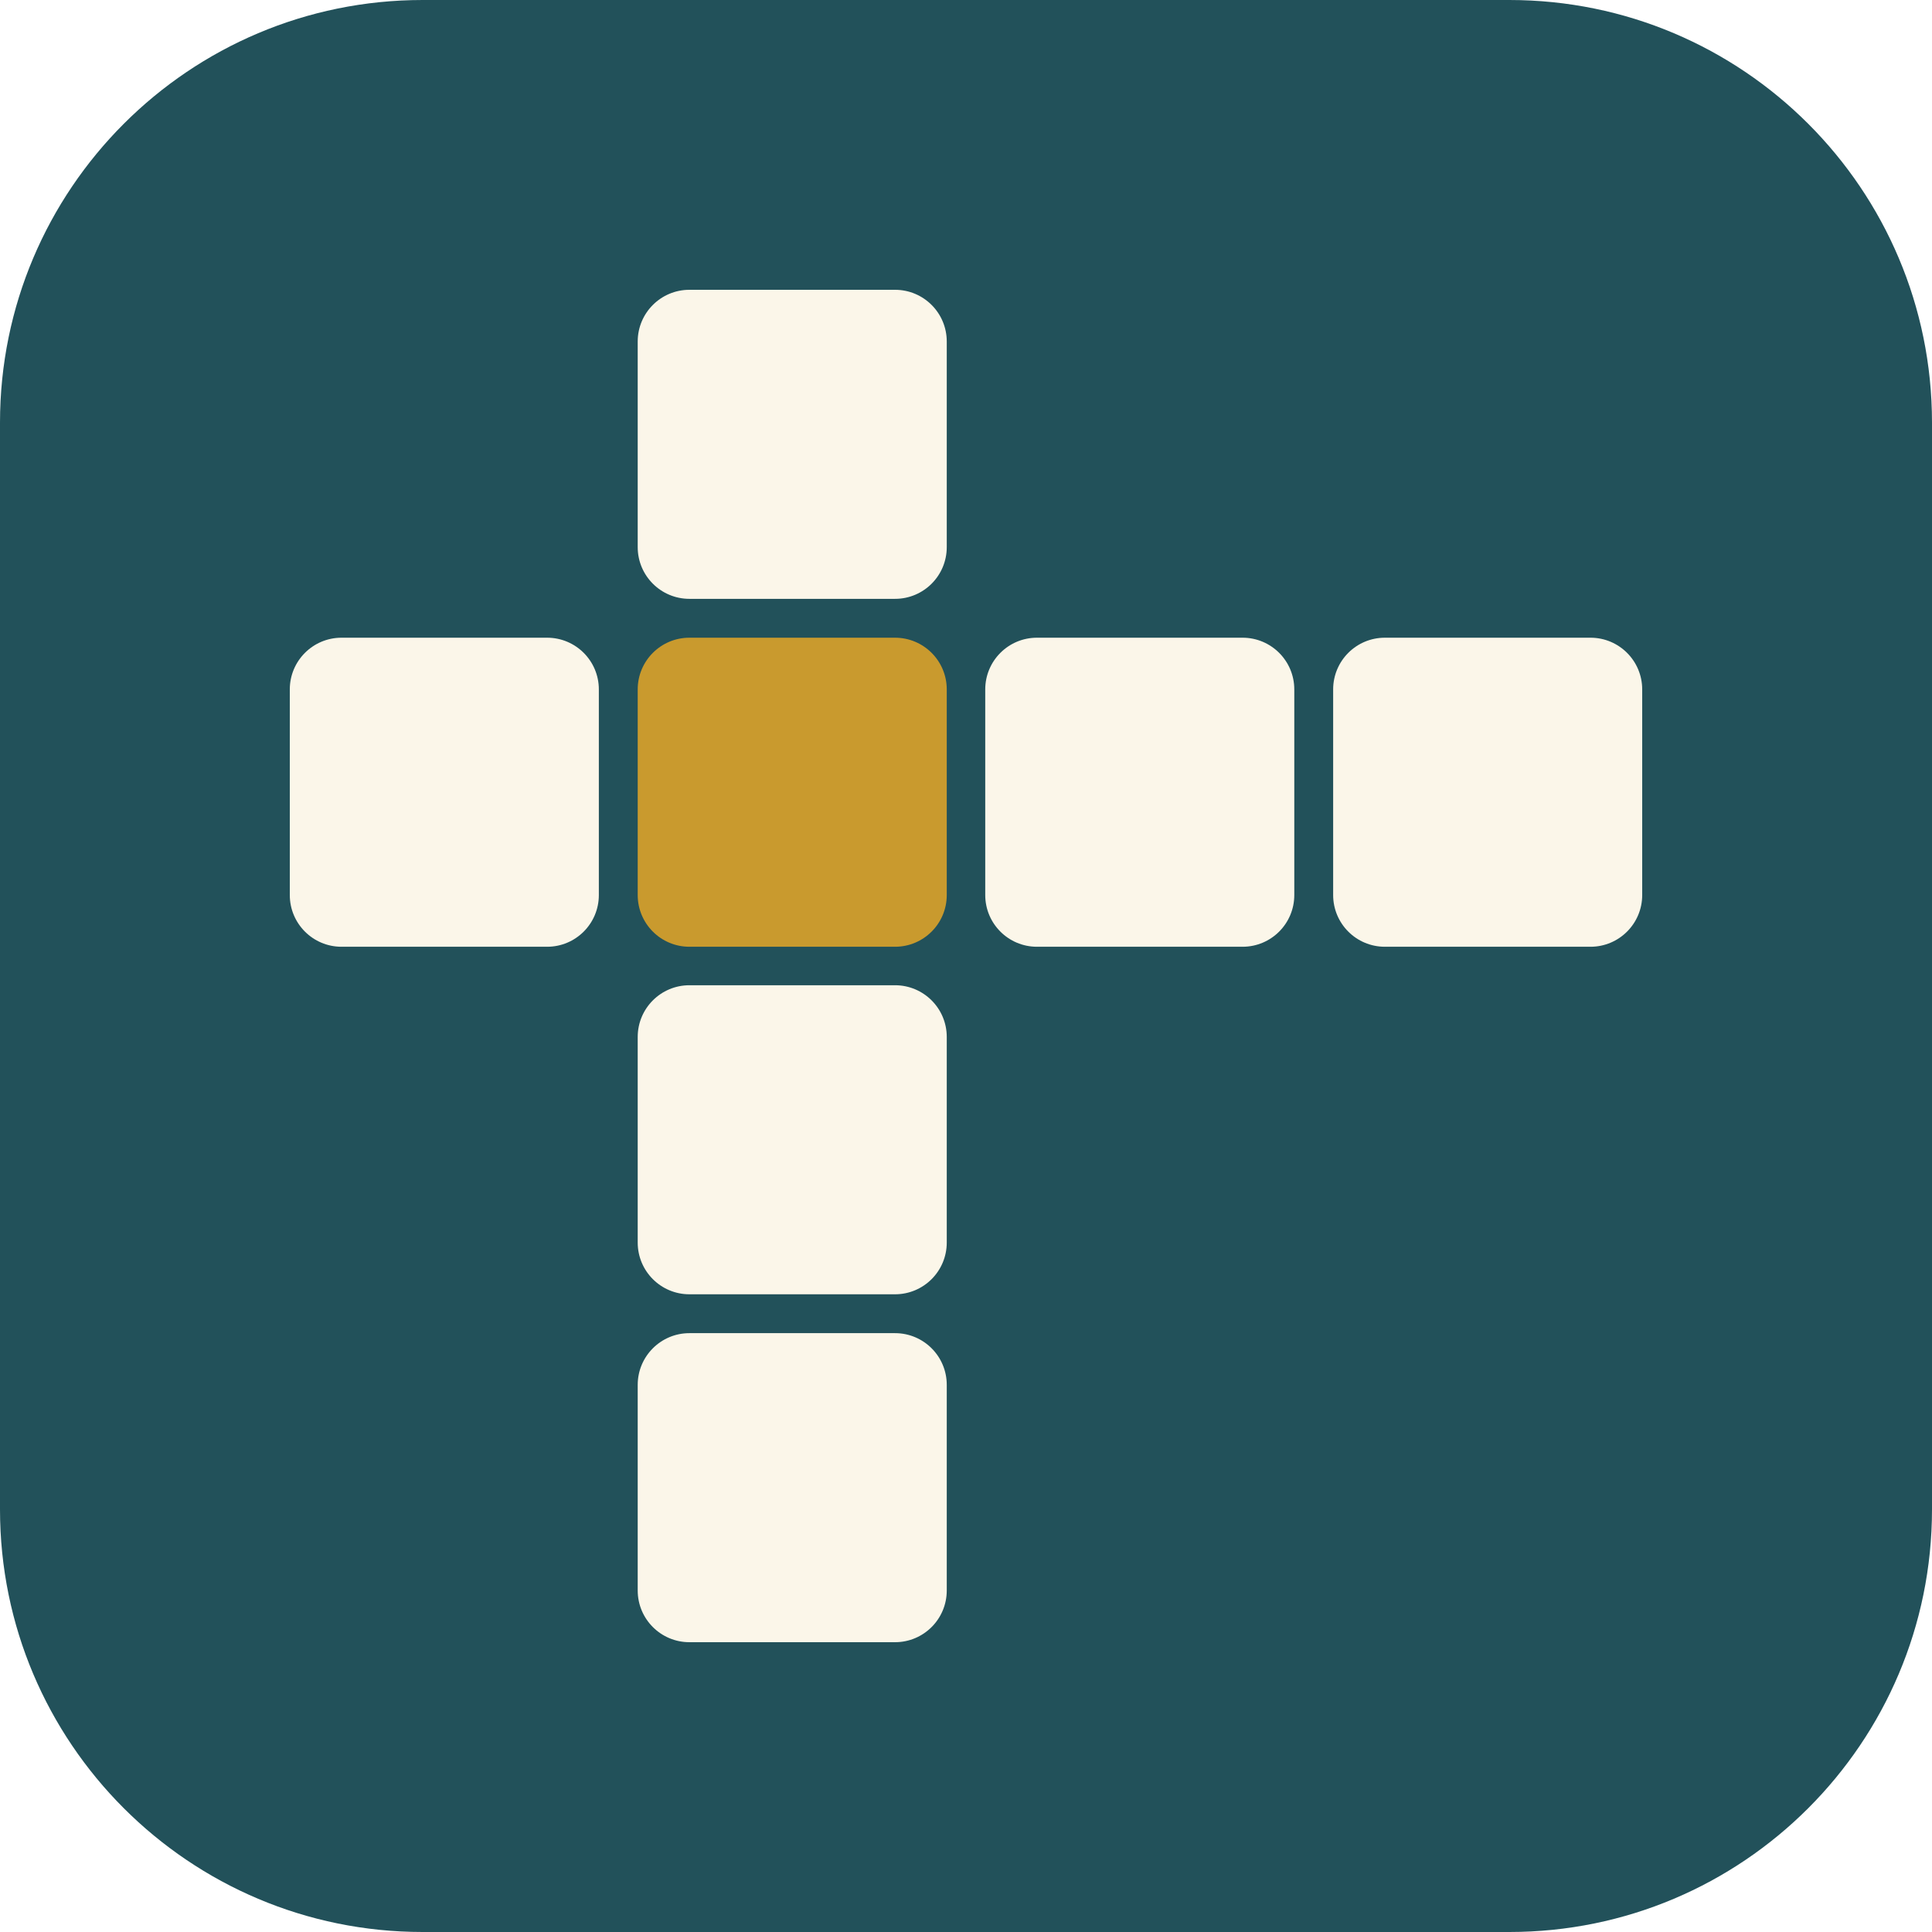
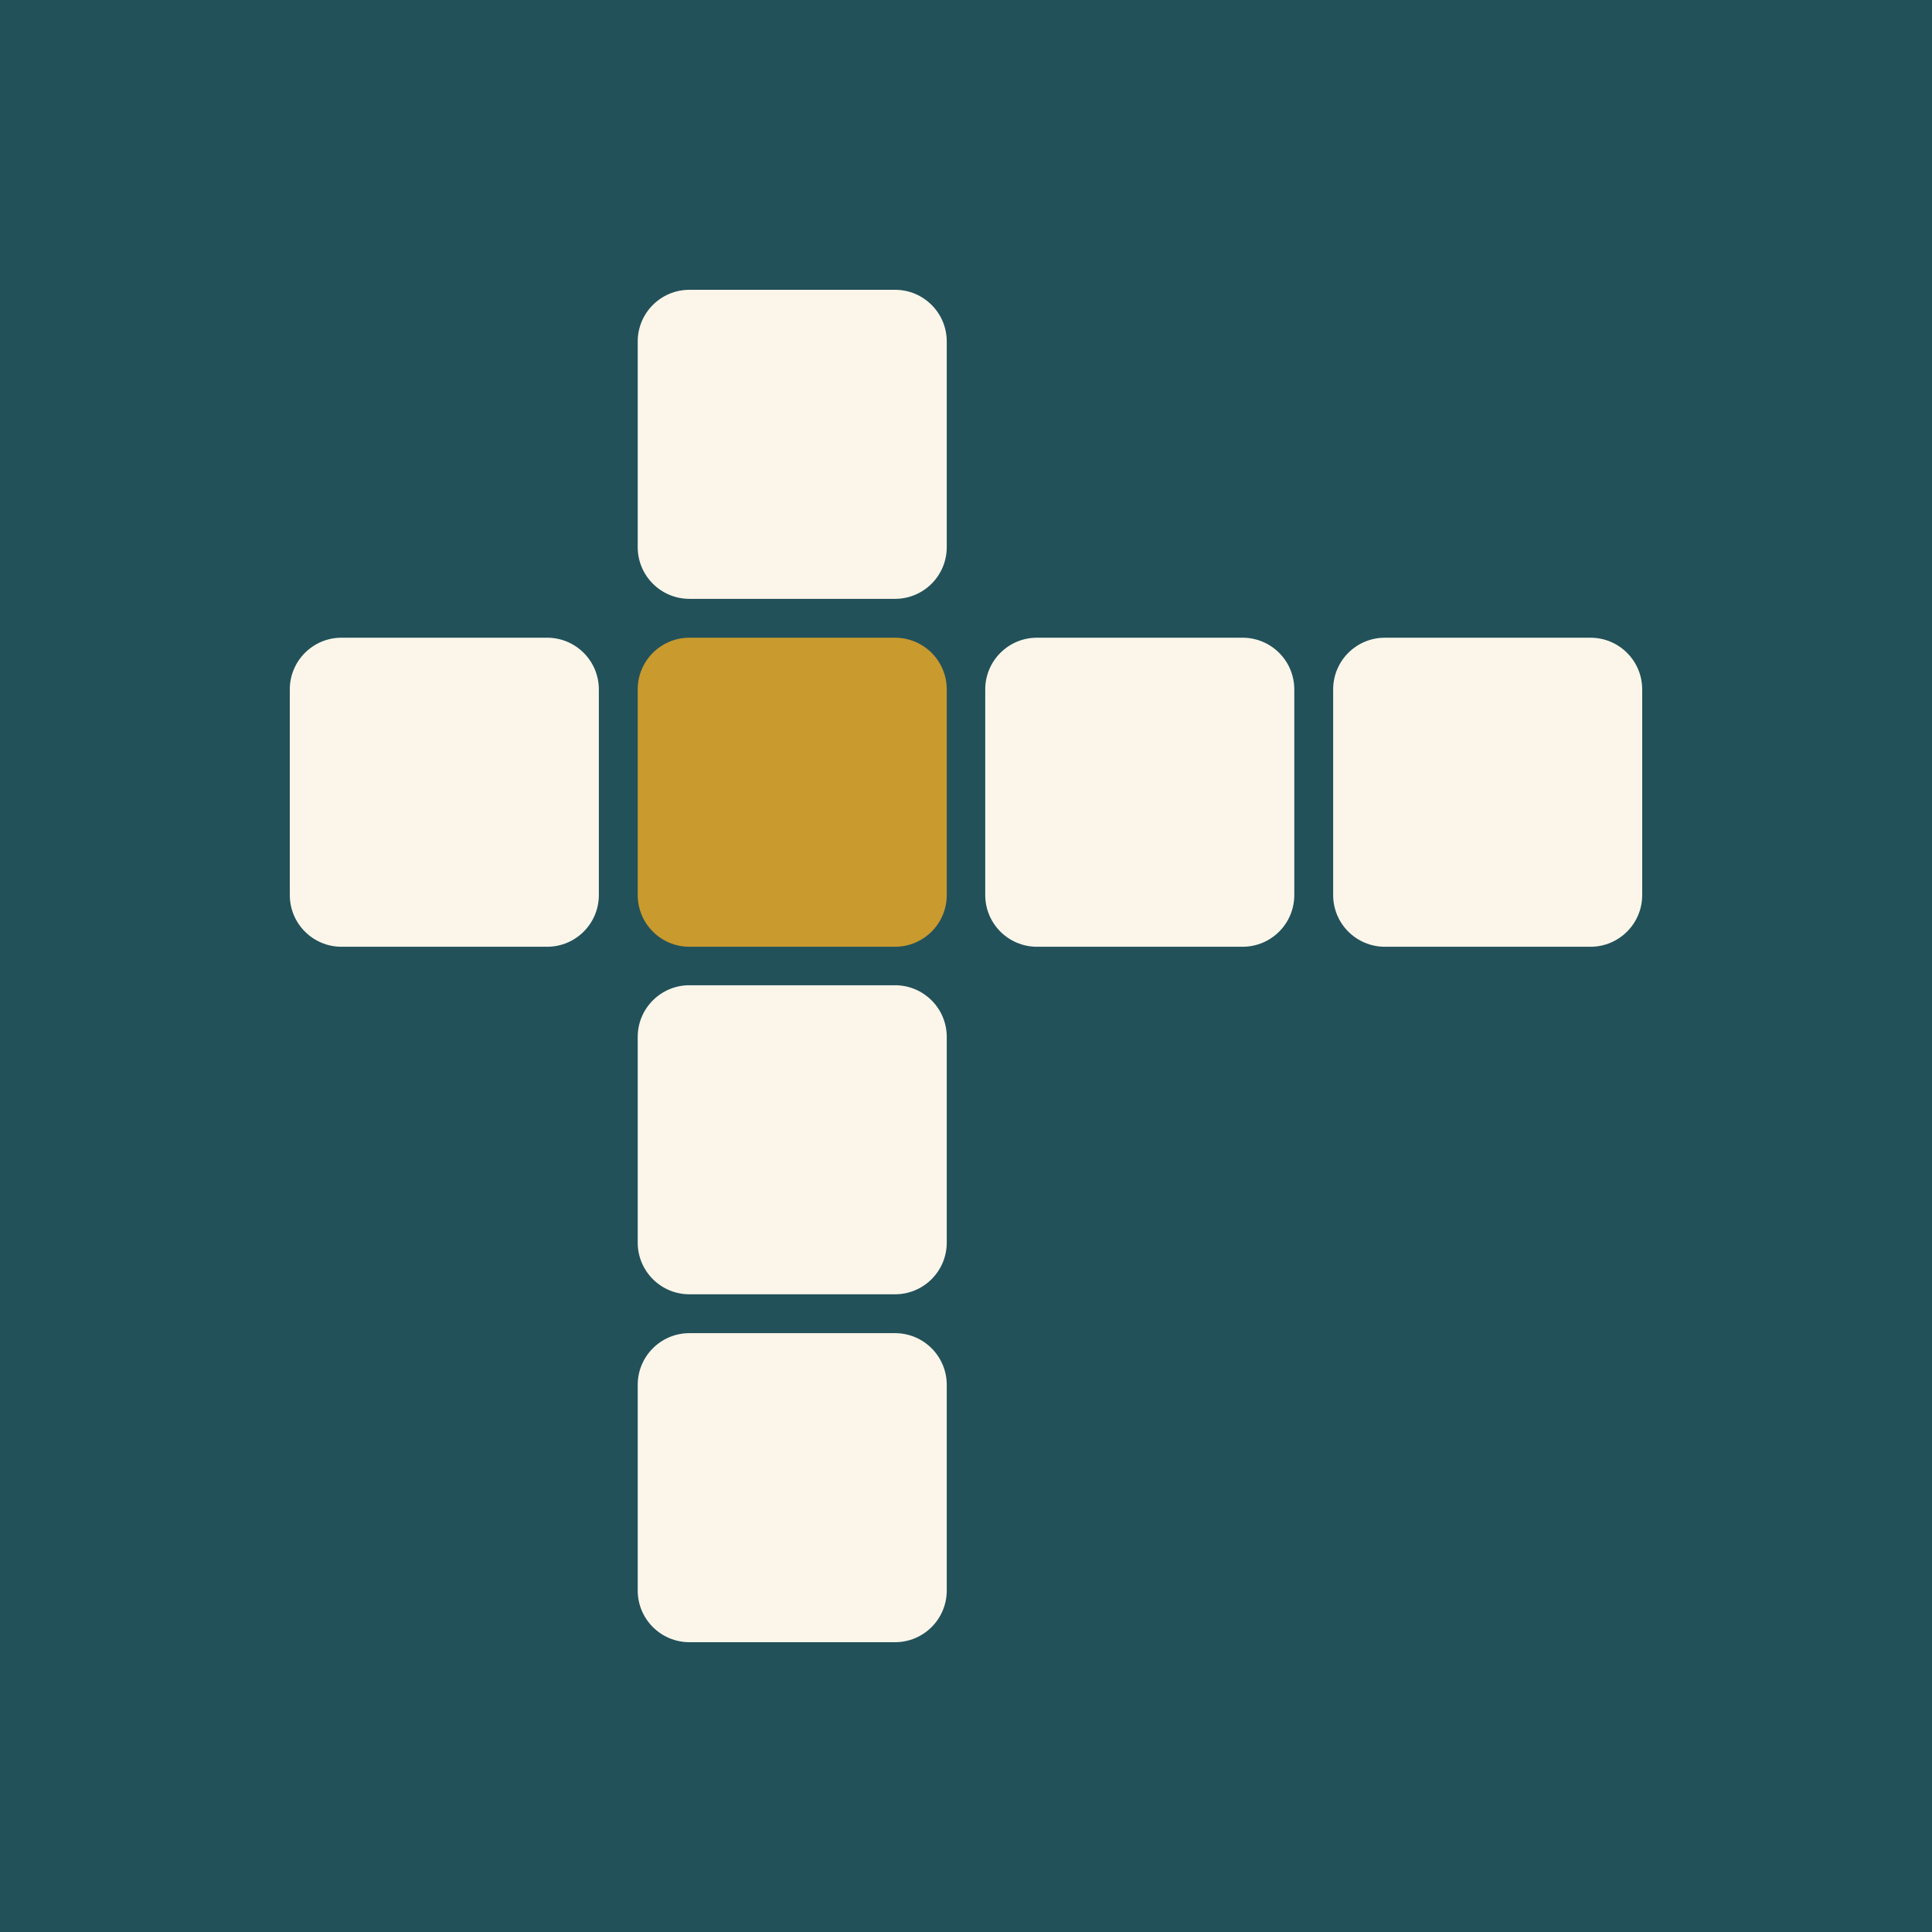
<svg xmlns="http://www.w3.org/2000/svg" viewBox="0 0 512 512">
-   <rect width="512" height="512" rx="112" fill="#22515a" />
+   <rect width="512" height="512" fill="#22515a" />
  <rect x="76.8" y="169.0" width="81.9" height="81.9" rx="13.7" fill="#fbf6e9" />
  <rect x="169.0" y="169.0" width="81.9" height="81.9" rx="13.7" fill="#c99a2e" />
  <rect x="261.1" y="169.0" width="81.9" height="81.9" rx="13.7" fill="#fbf6e9" />
  <rect x="353.3" y="169.0" width="81.9" height="81.9" rx="13.7" fill="#fbf6e9" />
  <rect x="169.0" y="76.8" width="81.9" height="81.9" rx="13.7" fill="#fbf6e9" />
  <rect x="169.0" y="261.1" width="81.9" height="81.9" rx="13.7" fill="#fbf6e9" />
  <rect x="169.0" y="353.3" width="81.9" height="81.9" rx="13.7" fill="#fbf6e9" />
</svg>
